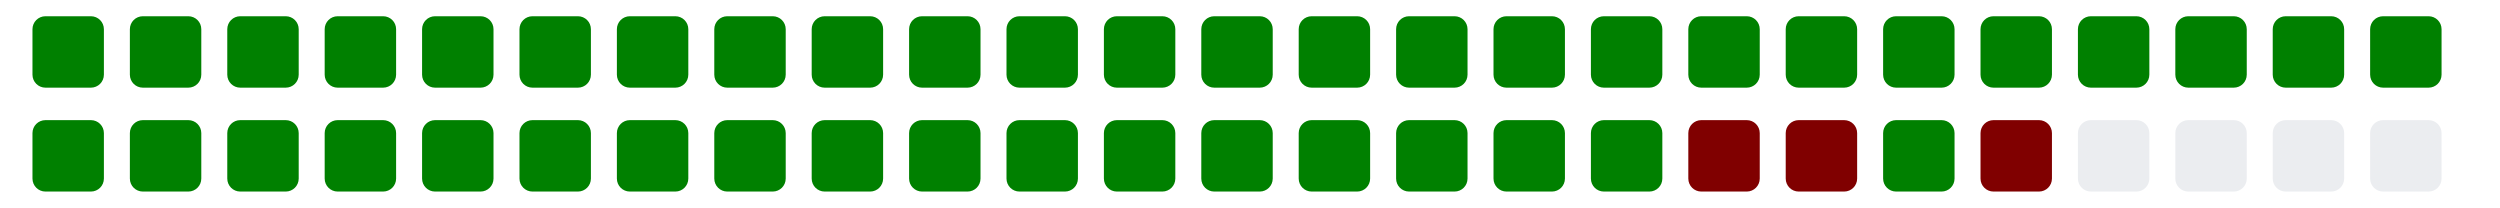
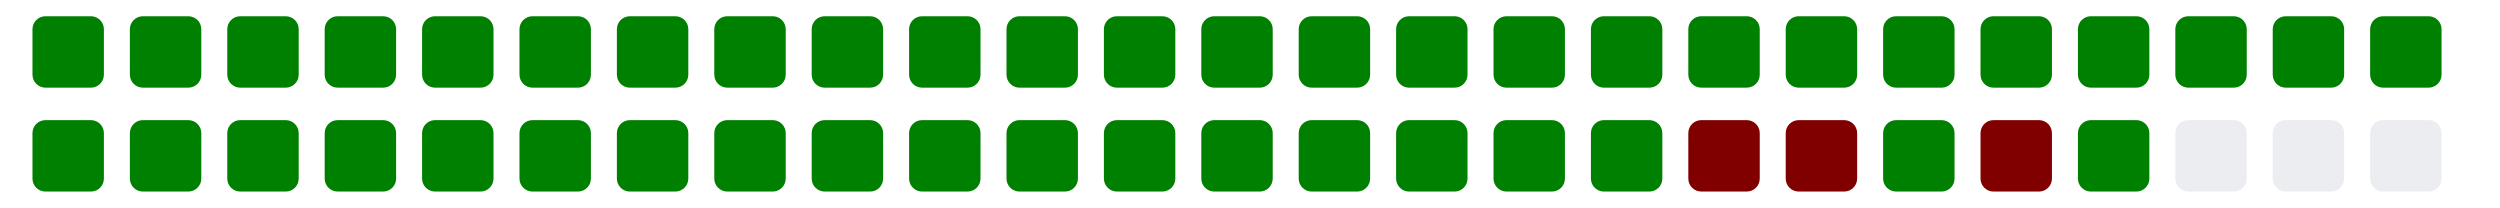
<svg xmlns="http://www.w3.org/2000/svg" viewBox="0 0 385 11" width="385" height="32">
  <g>
    <rect class="day" x="5" y="-8" width="11" height="11" fill="#008000" rx="2" ry="2" />
    <rect class="day" x="5" y="8" width="11" height="11" fill="#008000" rx="2" ry="2" />
    <rect class="day" x="20" y="-8" width="11" height="11" fill="#008000" rx="2" ry="2" />
    <rect class="day" x="20" y="8" width="11" height="11" fill="#008000" rx="2" ry="2" />
    <rect class="day" x="35" y="-8" width="11" height="11" fill="#008000" rx="2" ry="2" />
    <rect class="day" x="35" y="8" width="11" height="11" fill="#008000" rx="2" ry="2" />
    <rect class="day" x="50" y="-8" width="11" height="11" fill="#008000" rx="2" ry="2" />
    <rect class="day" x="50" y="8" width="11" height="11" fill="#008000" rx="2" ry="2" />
    <rect class="day" x="65" y="-8" width="11" height="11" fill="#008000" rx="2" ry="2" />
    <rect class="day" x="65" y="8" width="11" height="11" fill="#008000" rx="2" ry="2" />
    <rect class="day" x="80" y="-8" width="11" height="11" fill="#008000" rx="2" ry="2" />
    <rect class="day" x="80" y="8" width="11" height="11" fill="#008000" rx="2" ry="2" />
    <rect class="day" x="95" y="-8" width="11" height="11" fill="#008000" rx="2" ry="2" />
    <rect class="day" x="95" y="8" width="11" height="11" fill="#008000" rx="2" ry="2" />
    <rect class="day" x="110" y="-8" width="11" height="11" fill="#008000" rx="2" ry="2" />
    <rect class="day" x="110" y="8" width="11" height="11" fill="#008000" rx="2" ry="2" />
    <rect class="day" x="125" y="-8" width="11" height="11" fill="#008000" rx="2" ry="2" />
    <rect class="day" x="125" y="8" width="11" height="11" fill="#008000" rx="2" ry="2" />
    <rect class="day" x="140" y="-8" width="11" height="11" fill="#008000" rx="2" ry="2" />
    <rect class="day" x="140" y="8" width="11" height="11" fill="#008000" rx="2" ry="2" />
    <rect class="day" x="155" y="-8" width="11" height="11" fill="#008000" rx="2" ry="2" />
    <rect class="day" x="155" y="8" width="11" height="11" fill="#008000" rx="2" ry="2" />
    <rect class="day" x="170" y="-8" width="11" height="11" fill="#008000" rx="2" ry="2" />
    <rect class="day" x="170" y="8" width="11" height="11" fill="#008000" rx="2" ry="2" />
    <rect class="day" x="185" y="-8" width="11" height="11" fill="#008000" rx="2" ry="2" />
    <rect class="day" x="185" y="8" width="11" height="11" fill="#008000" rx="2" ry="2" />
    <rect class="day" x="200" y="-8" width="11" height="11" fill="#008000" rx="2" ry="2" />
    <rect class="day" x="200" y="8" width="11" height="11" fill="#008000" rx="2" ry="2" />
    <rect class="day" x="215" y="-8" width="11" height="11" fill="#008000" rx="2" ry="2" />
    <rect class="day" x="215" y="8" width="11" height="11" fill="#008000" rx="2" ry="2" />
    <rect class="day" x="230" y="-8" width="11" height="11" fill="#008000" rx="2" ry="2" />
    <rect class="day" x="230" y="8" width="11" height="11" fill="#008000" rx="2" ry="2" />
    <rect class="day" x="245" y="-8" width="11" height="11" fill="#008000" rx="2" ry="2" />
    <rect class="day" x="245" y="8" width="11" height="11" fill="#008000" rx="2" ry="2" />
    <rect class="day" x="260" y="-8" width="11" height="11" fill="#008000" rx="2" ry="2" />
    <rect class="day" x="260" y="8" width="11" height="11" fill="#800000" rx="2" ry="2" />
    <rect class="day" x="275" y="-8" width="11" height="11" fill="#008000" rx="2" ry="2" />
    <rect class="day" x="275" y="8" width="11" height="11" fill="#800000" rx="2" ry="2" />
    <rect class="day" x="290" y="-8" width="11" height="11" fill="#008000" rx="2" ry="2" />
    <rect class="day" x="290" y="8" width="11" height="11" fill="#008000" rx="2" ry="2" />
    <rect class="day" x="305" y="-8" width="11" height="11" fill="#008000" rx="2" ry="2" />
    <rect class="day" x="305" y="8" width="11" height="11" fill="#800000" rx="2" ry="2" />
    <rect class="day" x="320" y="-8" width="11" height="11" fill="#008000" rx="2" ry="2" />
-     <rect class="day" x="320" y="8" width="11" height="11" fill="#ebedf0" rx="2" ry="2" />
+     <rect class="day" x="320" y="8" width="11" height="11" fill="#008000" rx="2" ry="2" />
    <rect class="day" x="335" y="-8" width="11" height="11" fill="#008000" rx="2" ry="2" />
    <rect class="day" x="335" y="8" width="11" height="11" fill="#ebedf0" rx="2" ry="2" />
    <rect class="day" x="350" y="-8" width="11" height="11" fill="#008000" rx="2" ry="2" />
    <rect class="day" x="350" y="8" width="11" height="11" fill="#ebedf0" rx="2" ry="2" />
    <rect class="day" x="365" y="-8" width="11" height="11" fill="#008000" rx="2" ry="2" />
    <rect class="day" x="365" y="8" width="11" height="11" fill="#ebedf0" rx="2" ry="2" />
  </g>
</svg>
